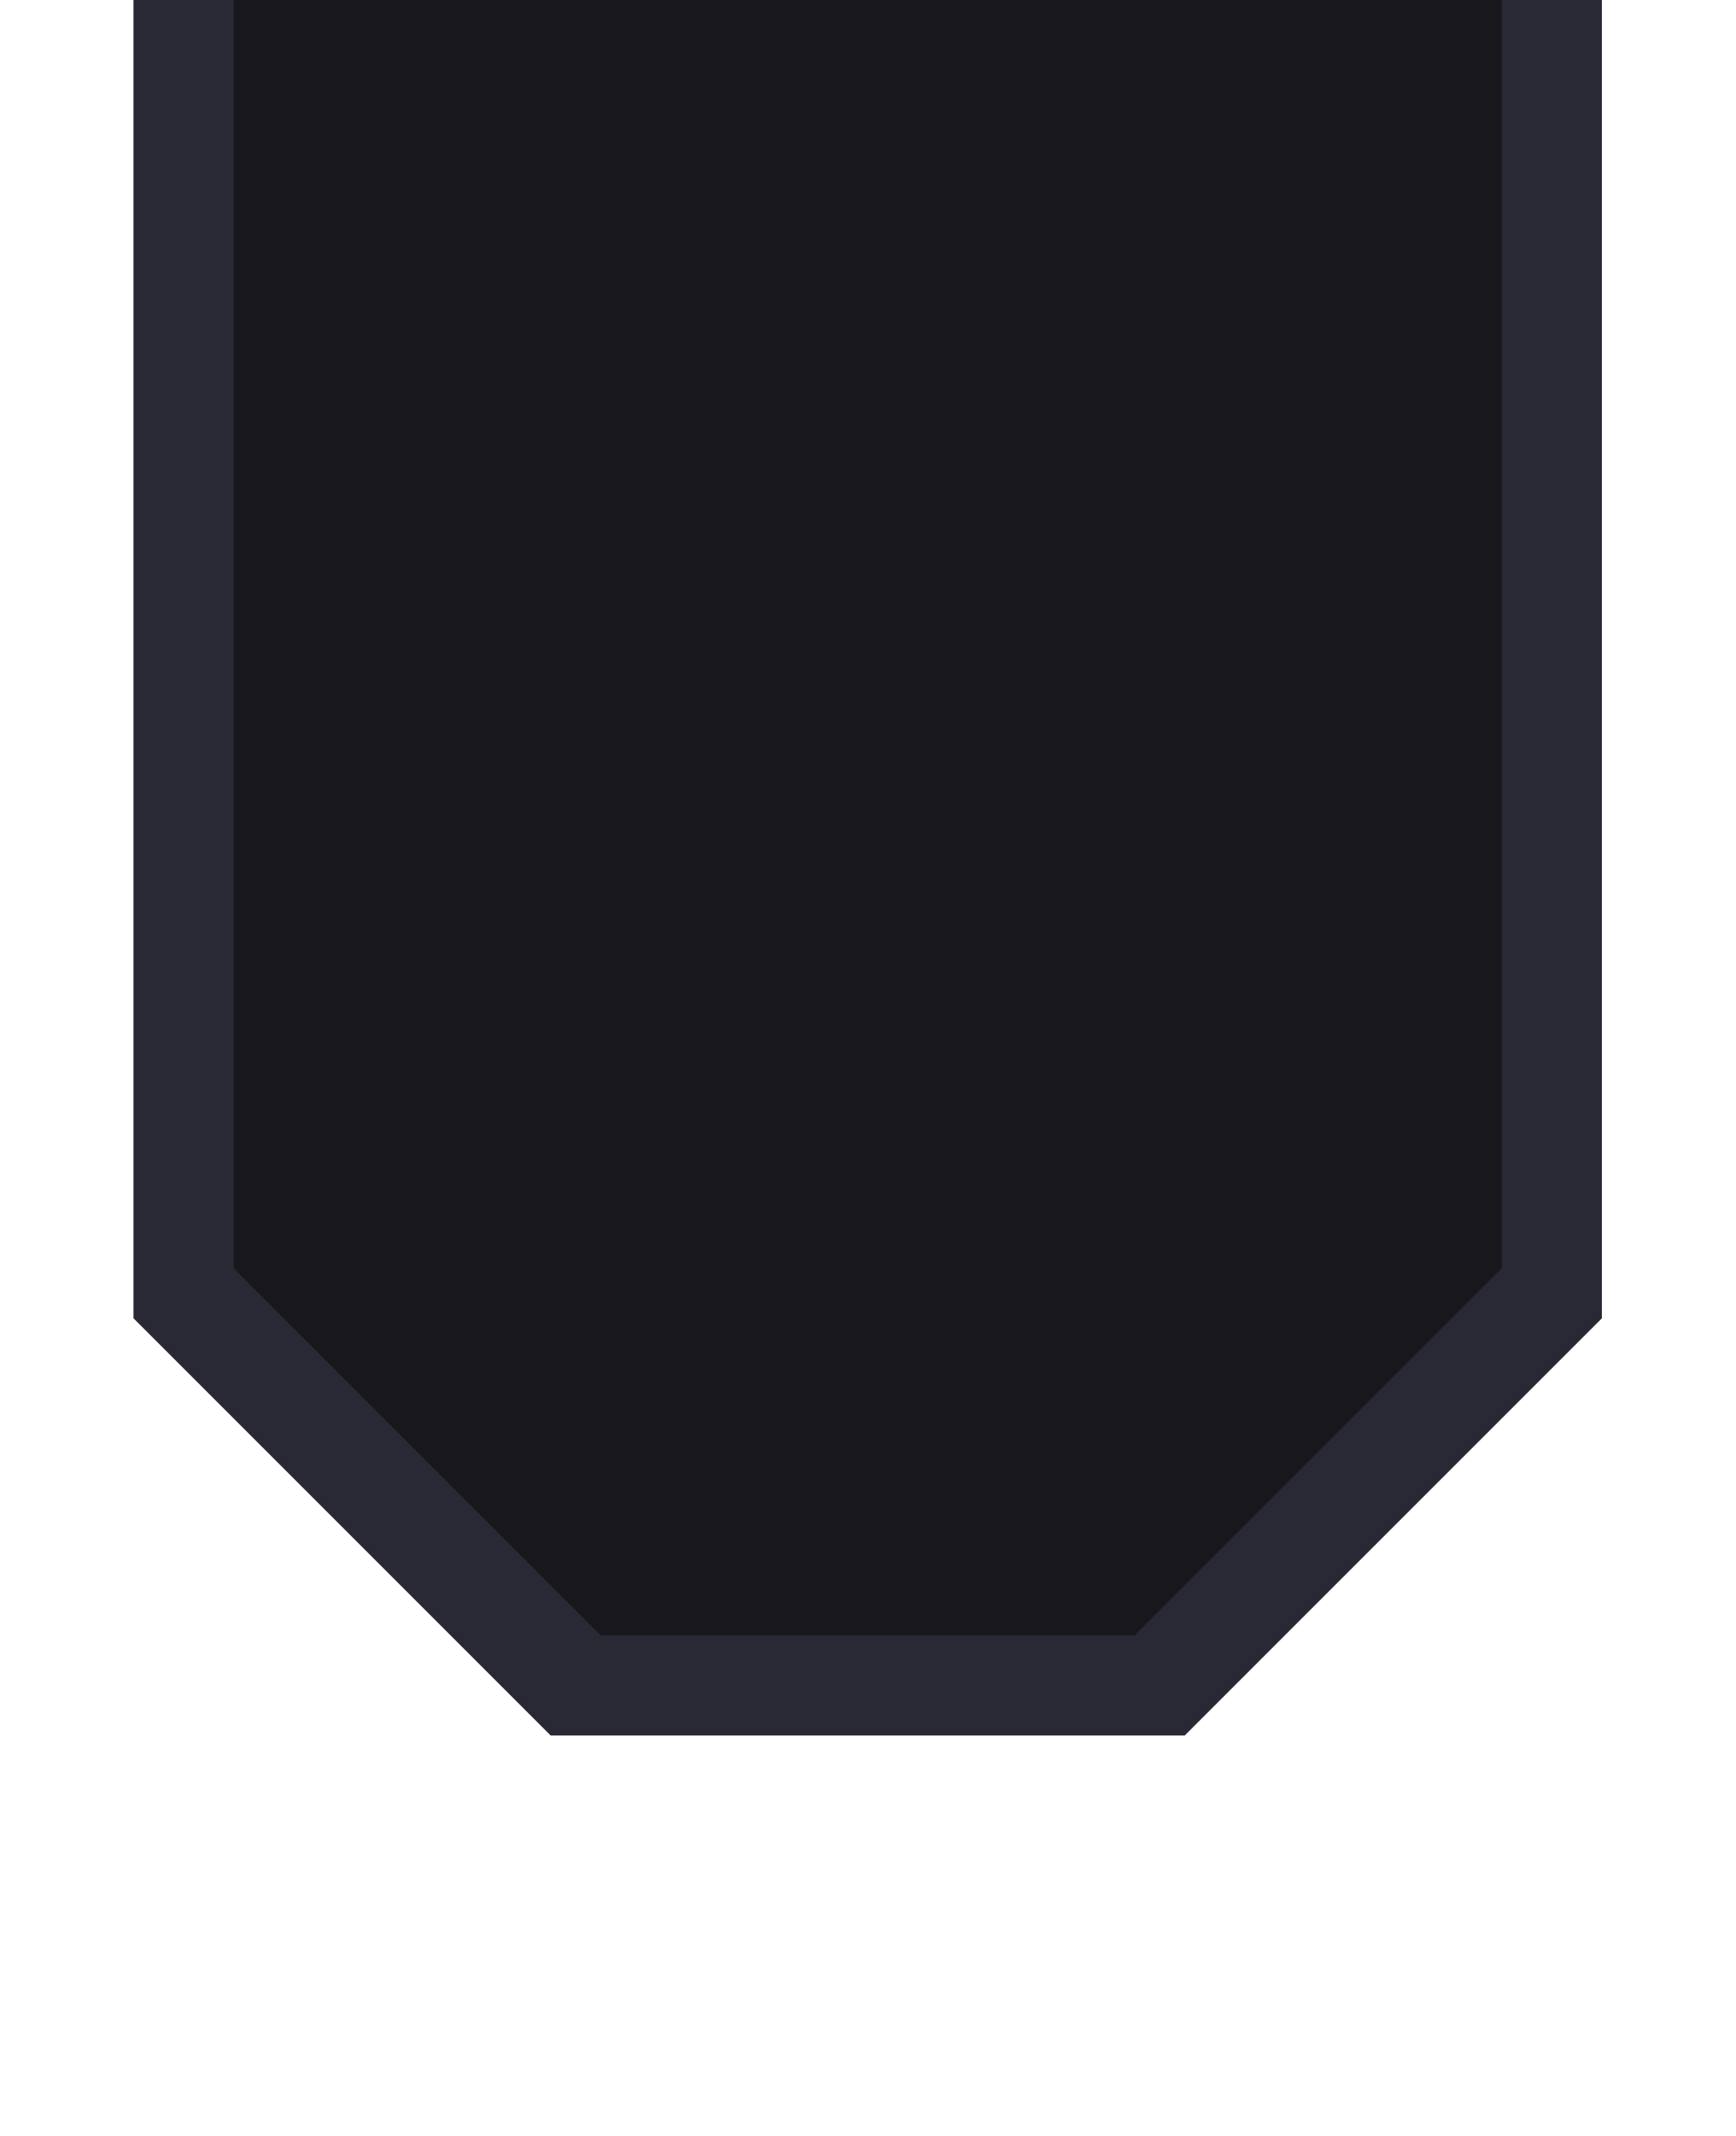
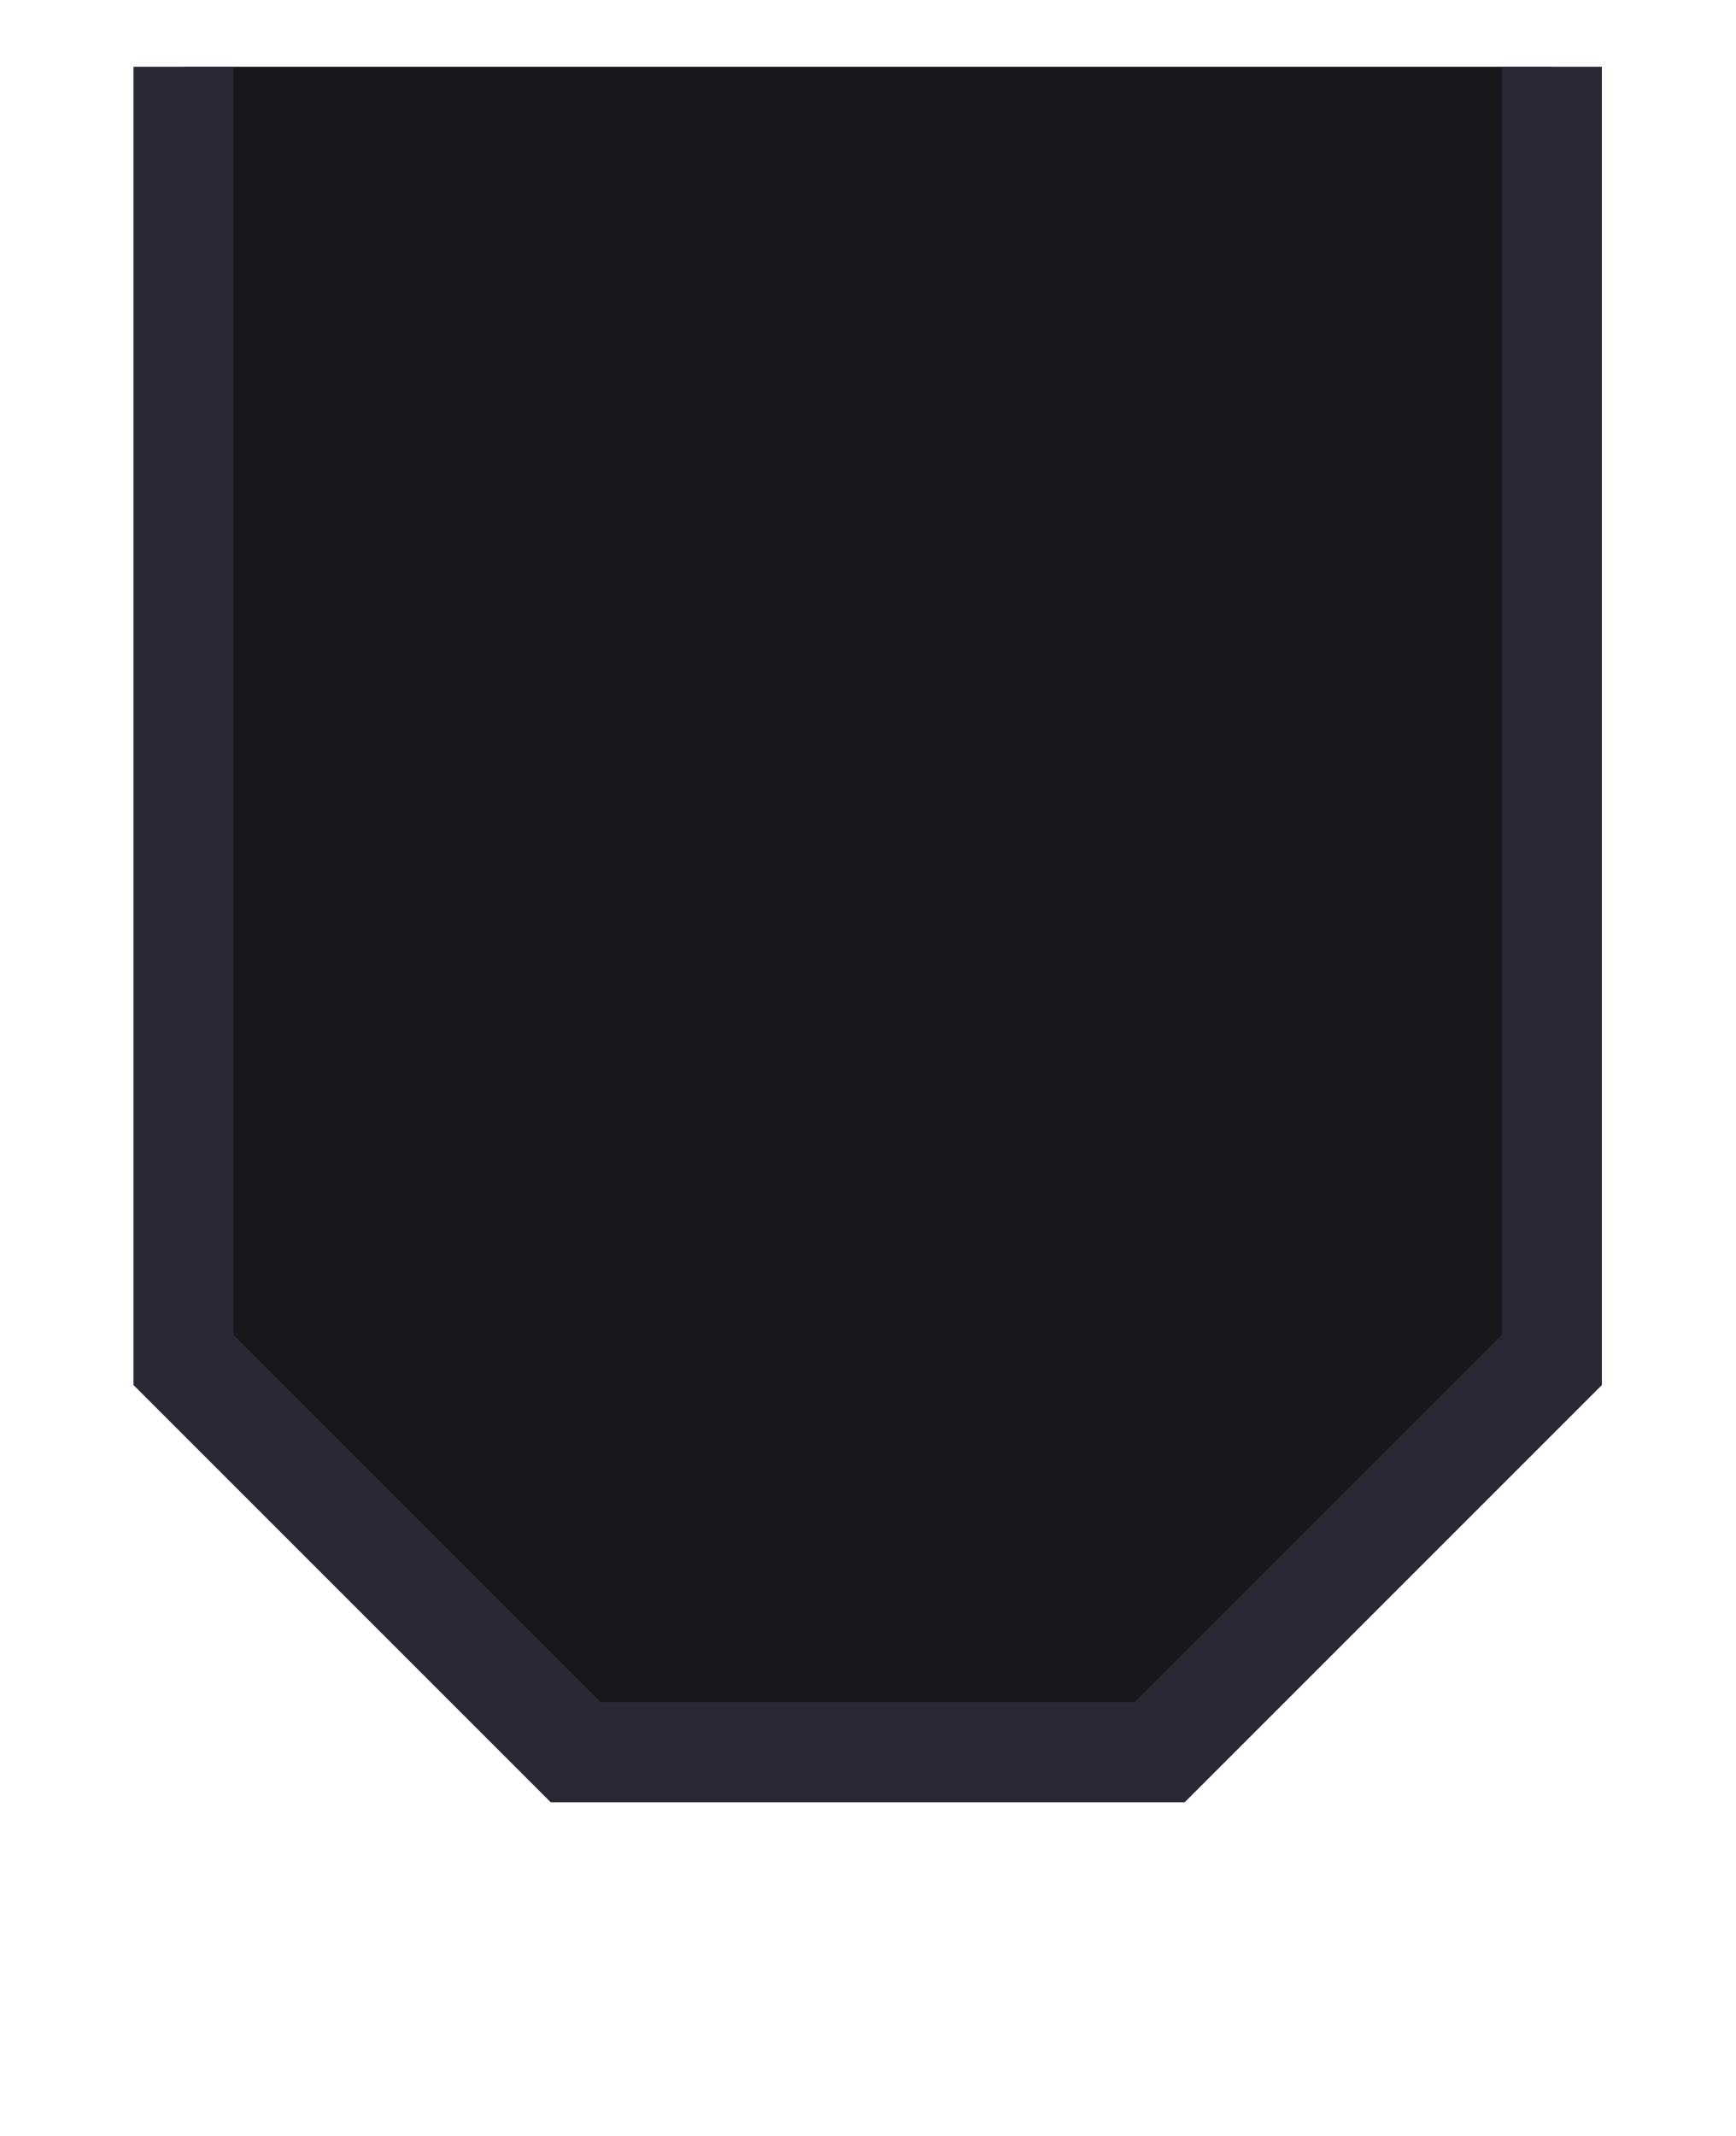
<svg xmlns="http://www.w3.org/2000/svg" version="1.1" id="svg2" width="104" height="128" viewBox="0 0 104 128" xml:space="preserve">
  <defs id="defs6" />
-   <g id="g57" style="display:inline" transform="rotate(90,172,-680)">
+   <g id="g57" style="display:inline" transform="rotate(90,170,-678)">
    <path style="color:#000000;fill:#18181c;-inkscape-stroke:none" d="m 852,-519 h 77 l 24,-24 v -34 l -24,-24 h -77" id="path56" />
    <path style="color:#000000;fill:#292936;-inkscape-stroke:none" d="m 852,-604 v 6 h 76 l 22,22 v 32 l -22,22 h -76 v 6 h 79 l 25,-25 v -38 l -25,-25 z" id="path57" />
  </g>
</svg>
